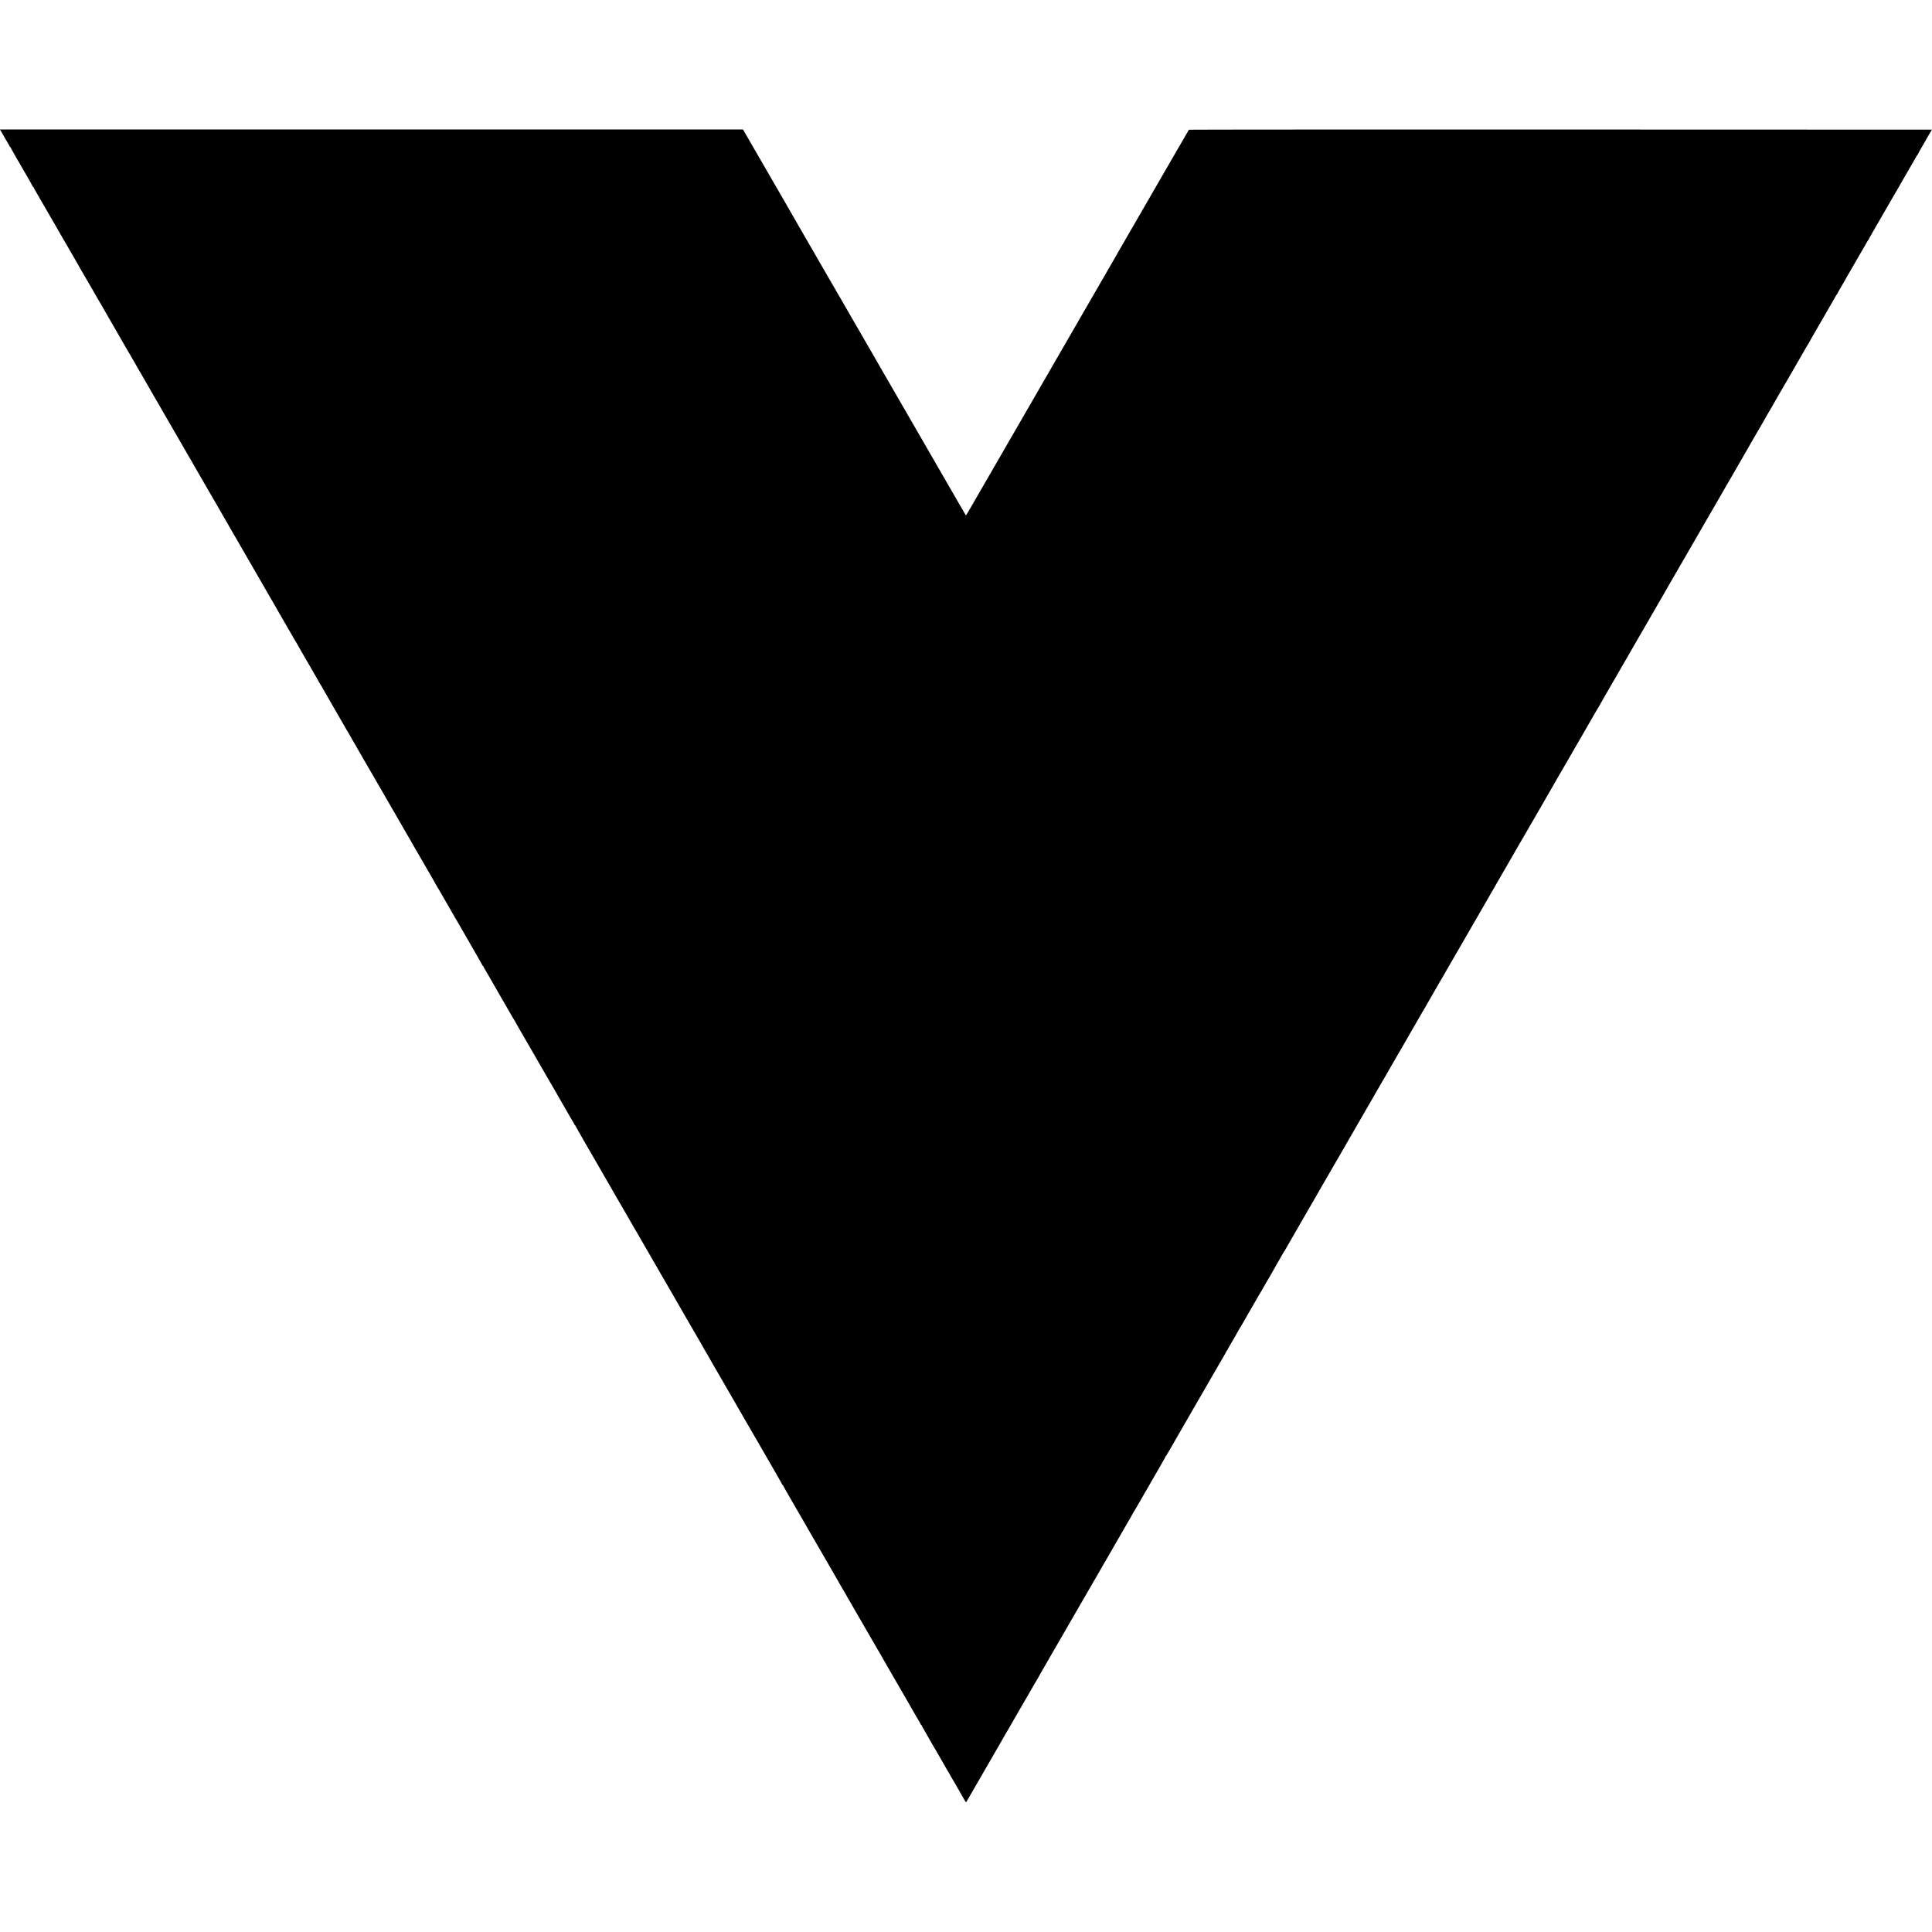
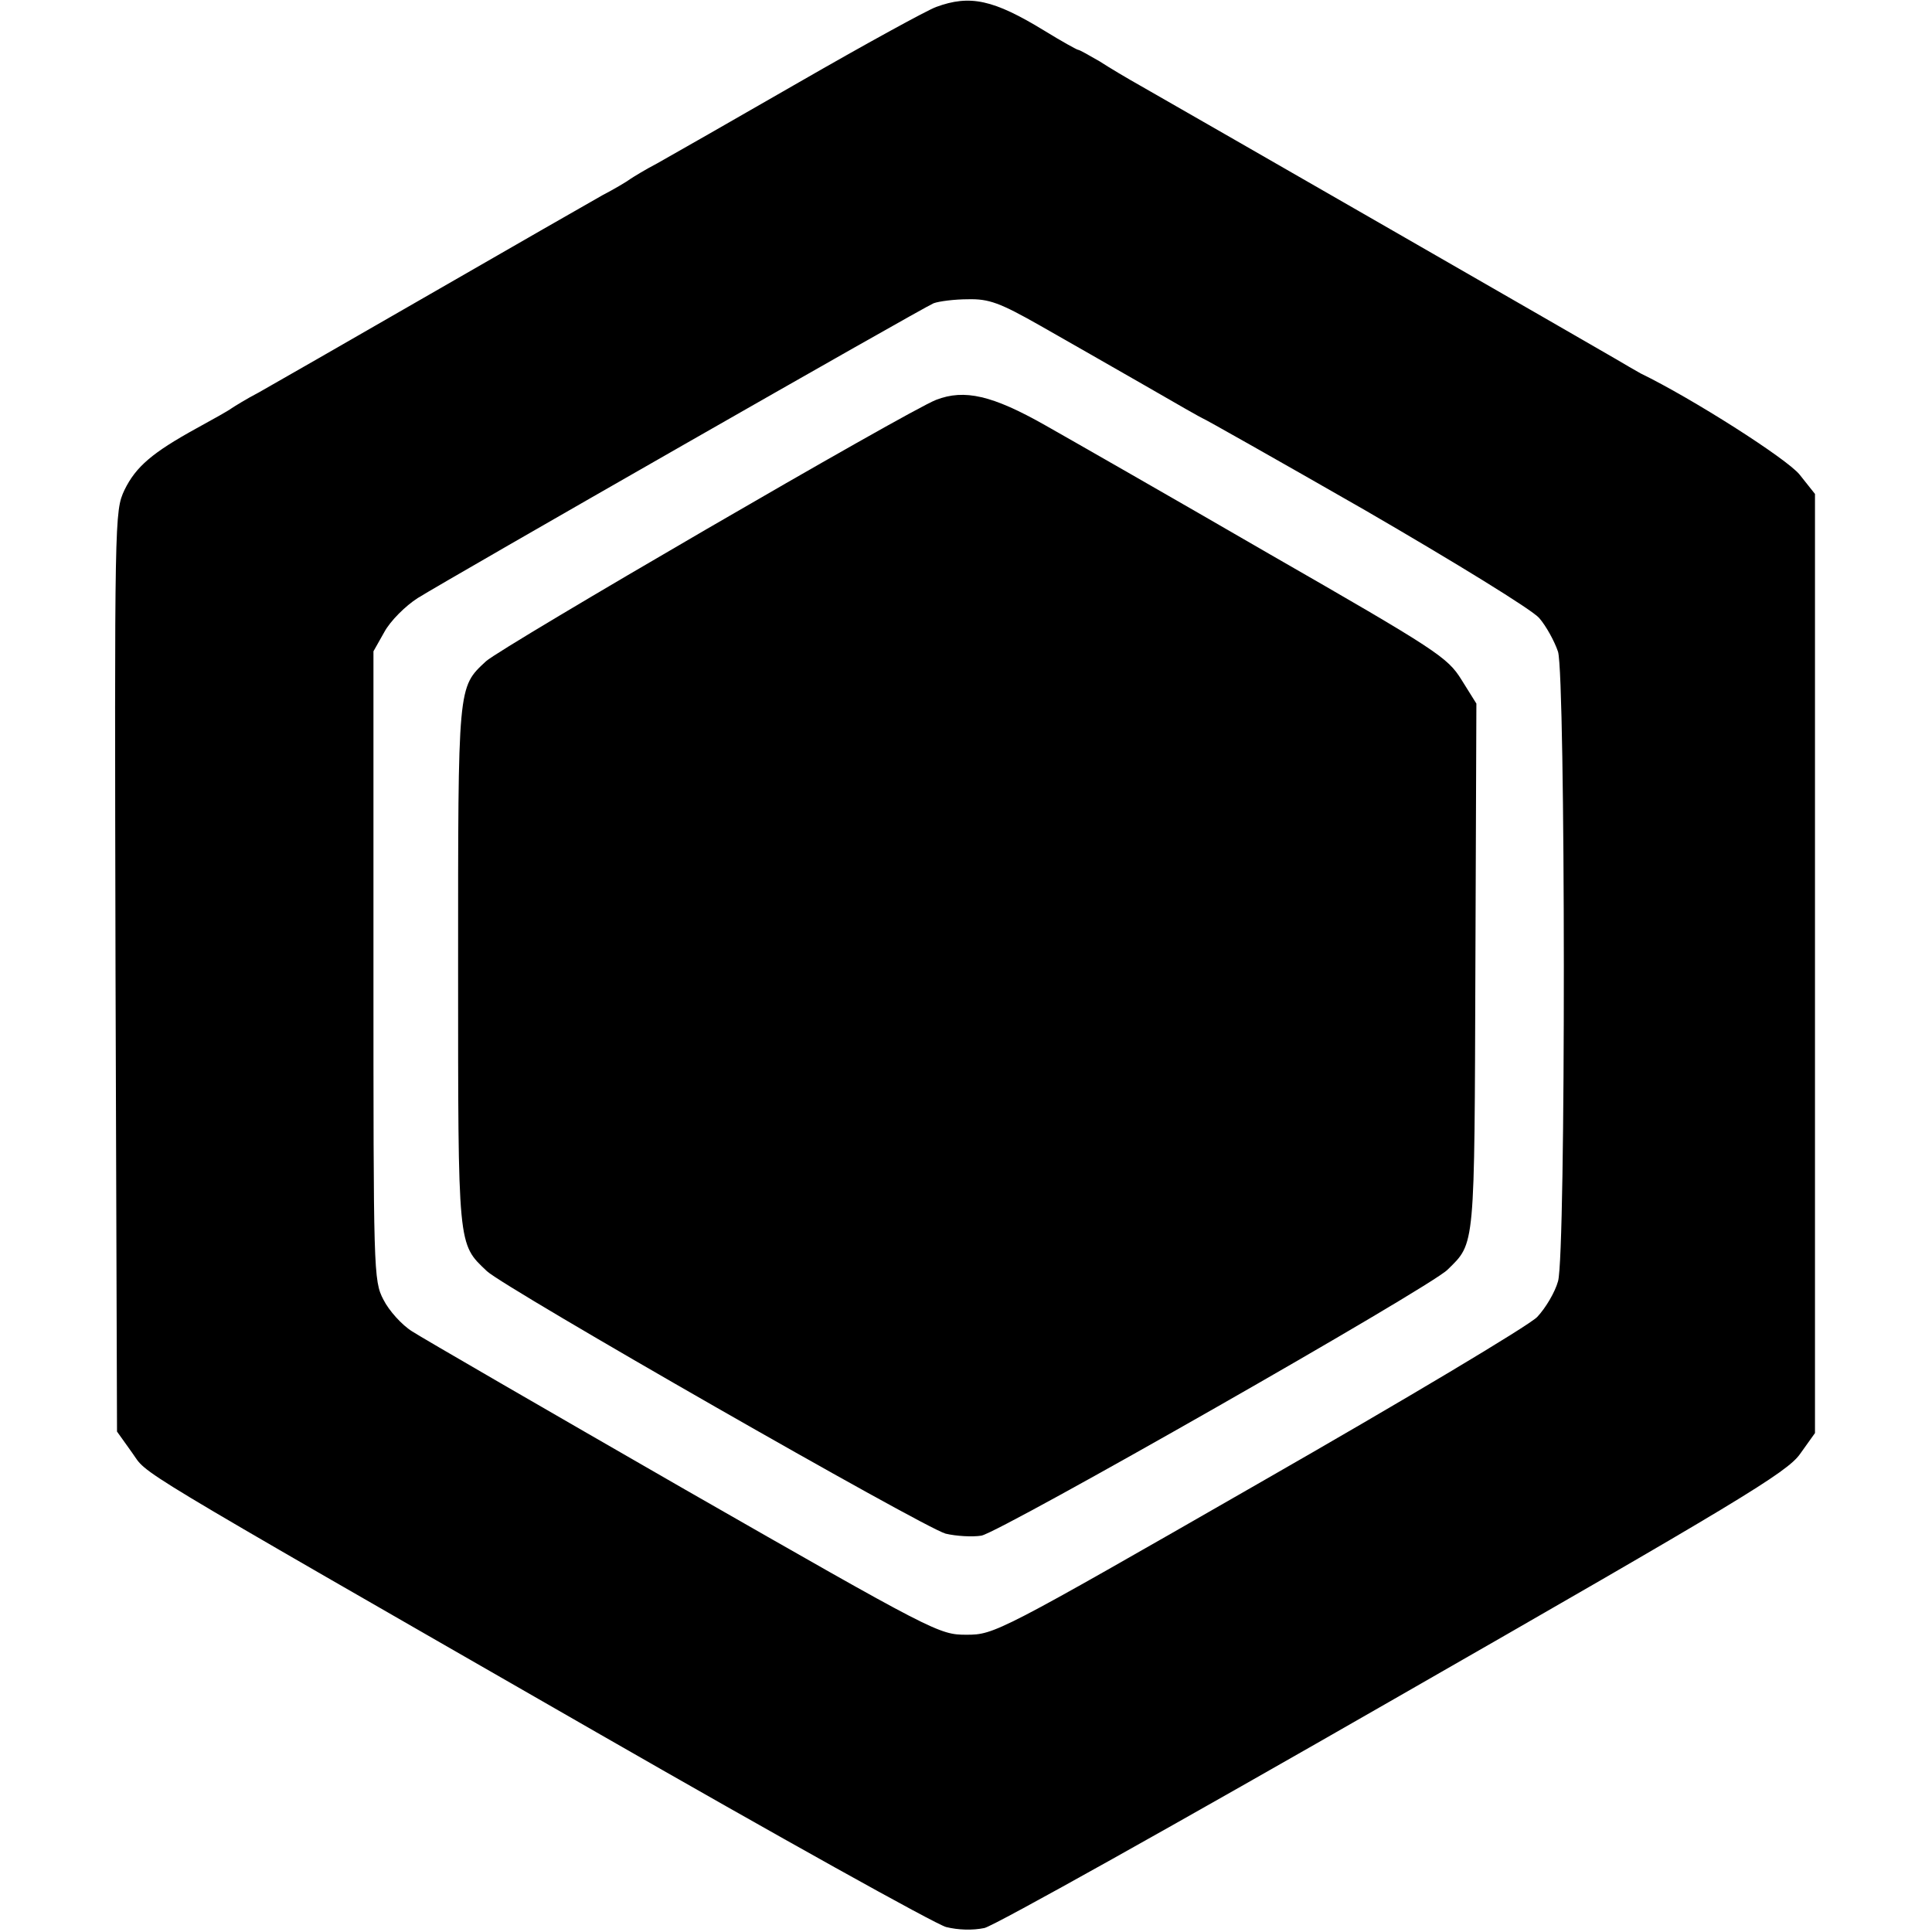
- <svg xmlns="http://www.w3.org/2000/svg" version="1.0" width="16pt" height="16pt" viewBox="0 0 16 16" preserveAspectRatio="xMidYMid meet">
-   <g transform="translate(0,16) scale(0.00032,-0.00032)" fill="#000000" stroke="none">
-     <path d="M18 46618 c45 -75 122 -207 122 -211 0 -2 25 -45 55 -95 30 -50 55 -96 55 -102 0 -5 5 -10 10 -10 6 0 10 -4 10 -9 0 -5 73 -135 161 -288 89 -153 173 -298 187 -323 14 -25 32 -57 41 -72 88 -149 187 -324 189 -335 2 -7 8 -13 13 -13 5 0 9 -4 9 -10 0 -5 46 -89 103 -187 175 -302 490 -846 507 -876 8 -16 20 -36 25 -45 28 -46 290 -498 339 -585 13 -23 74 -129 136 -236 61 -107 123 -215 137 -240 14 -25 29 -50 33 -56 5 -5 23 -37 40 -70 18 -33 38 -67 44 -75 11 -16 21 -33 63 -109 14 -25 29 -50 33 -56 4 -5 21 -35 38 -65 55 -100 261 -455 269 -465 4 -5 14 -21 20 -35 15 -29 41 -75 103 -180 24 -41 52 -88 60 -105 9 -16 57 -100 107 -185 112 -193 362 -626 380 -660 8 -14 23 -38 33 -55 11 -16 23 -37 27 -45 4 -8 26 -46 48 -85 23 -38 53 -90 67 -115 46 -81 64 -113 178 -310 62 -107 121 -210 132 -227 37 -67 56 -99 85 -148 16 -27 32 -57 36 -65 4 -8 15 -27 25 -42 9 -15 53 -89 96 -165 44 -76 177 -307 296 -513 120 -206 268 -463 330 -570 131 -227 117 -203 200 -348 36 -62 73 -125 82 -140 10 -15 21 -34 25 -42 4 -8 20 -37 36 -65 17 -27 38 -65 48 -82 49 -85 64 -111 87 -153 13 -25 28 -49 32 -55 4 -5 78 -134 165 -285 87 -151 166 -288 176 -305 10 -16 26 -43 35 -59 9 -17 125 -217 257 -445 132 -229 253 -441 270 -471 17 -30 45 -79 64 -108 18 -29 33 -54 33 -57 0 -2 20 -37 44 -77 24 -40 123 -212 221 -383 97 -170 190 -330 205 -355 16 -25 39 -65 53 -90 13 -25 81 -144 152 -265 70 -121 137 -238 150 -260 12 -22 37 -65 55 -95 18 -30 43 -73 55 -95 12 -22 48 -85 80 -140 77 -132 163 -280 190 -330 13 -22 71 -123 130 -225 59 -102 116 -199 126 -217 10 -17 29 -50 43 -72 15 -22 26 -43 26 -45 0 -2 27 -50 60 -106 33 -56 60 -103 60 -105 0 -2 55 -98 90 -155 8 -14 182 -316 239 -414 13 -22 45 -79 72 -124 27 -46 49 -86 49 -89 0 -2 14 -24 30 -48 16 -24 30 -46 30 -49 0 -5 74 -135 100 -176 5 -8 24 -42 43 -75 50 -88 58 -101 262 -455 104 -179 199 -345 213 -370 14 -25 28 -49 32 -55 4 -5 17 -26 28 -45 10 -19 62 -109 114 -200 114 -197 133 -230 170 -295 16 -27 33 -57 38 -65 17 -28 96 -165 103 -180 4 -8 16 -28 26 -45 10 -16 77 -131 148 -255 72 -124 181 -313 243 -420 62 -107 121 -209 131 -227 35 -62 323 -560 392 -678 38 -66 83 -145 100 -175 16 -30 33 -59 37 -65 4 -5 17 -27 29 -47 34 -61 56 -100 90 -156 17 -29 31 -55 31 -57 0 -2 17 -32 39 -67 21 -35 134 -229 251 -433 117 -203 235 -407 261 -451 27 -45 49 -85 49 -88 0 -4 8 -19 19 -34 15 -21 200 -341 309 -533 10 -19 33 -58 51 -87 17 -29 31 -54 31 -56 0 -2 25 -44 55 -94 30 -50 55 -95 55 -98 0 -4 6 -15 14 -23 7 -9 27 -41 43 -71 17 -30 170 -297 342 -594 171 -296 311 -542 311 -547 0 -5 5 -9 10 -9 6 0 10 -4 10 -10 0 -5 22 -47 49 -92 27 -46 58 -99 68 -118 24 -43 81 -140 93 -160 5 -8 66 -114 135 -235 69 -121 130 -227 135 -235 12 -21 259 -447 283 -490 10 -19 28 -47 38 -62 11 -14 19 -29 19 -32 0 -3 37 -69 83 -148 99 -170 305 -526 337 -583 13 -22 31 -53 41 -70 11 -16 22 -37 26 -45 7 -14 82 -146 103 -180 14 -24 181 -311 205 -355 13 -22 46 -80 75 -130 29 -49 64 -110 78 -135 14 -25 51 -88 82 -140 31 -52 59 -102 63 -110 4 -8 18 -33 31 -55 205 -353 284 -489 309 -535 17 -30 45 -78 62 -106 18 -28 36 -60 39 -72 4 -12 12 -22 17 -22 5 0 9 -4 9 -10 0 -5 109 -197 241 -427 133 -230 250 -431 259 -448 51 -90 222 -385 280 -485 37 -63 78 -135 92 -160 14 -25 67 -117 118 -205 51 -88 101 -175 111 -193 34 -58 55 -95 149 -257 51 -88 101 -173 110 -190 9 -16 76 -131 147 -255 72 -124 140 -241 151 -260 61 -108 281 -489 355 -615 38 -66 77 -133 87 -150 35 -63 91 -161 100 -175 14 -23 99 -169 128 -220 54 -97 135 -235 142 -245 4 -5 20 -32 35 -60 26 -48 238 -416 276 -480 10 -16 26 -46 37 -65 30 -53 382 -661 403 -695 10 -16 22 -37 26 -45 4 -8 26 -48 50 -88 24 -41 43 -75 43 -77 0 -2 22 -40 50 -85 27 -45 50 -84 50 -86 0 -3 38 -69 83 -147 84 -142 302 -520 340 -587 10 -19 34 -60 52 -90 18 -30 44 -75 57 -100 14 -25 45 -79 70 -120 25 -41 56 -96 70 -121 14 -25 77 -133 138 -240 62 -107 122 -210 132 -229 25 -43 310 -535 337 -581 11 -19 26 -45 34 -59 17 -32 238 -414 266 -460 11 -19 24 -41 28 -49 3 -7 75 -133 160 -278 84 -146 153 -269 153 -274 0 -5 5 -9 10 -9 6 0 10 -4 10 -10 0 -5 82 -150 181 -322 182 -314 201 -346 240 -415 12 -21 80 -139 152 -263 71 -124 141 -245 155 -270 14 -25 28 -49 32 -55 6 -8 145 -248 220 -380 37 -66 209 -362 229 -395 11 -19 24 -42 28 -49 4 -8 67 -118 140 -243 73 -125 133 -230 133 -233 0 -2 15 -28 33 -57 19 -29 47 -78 64 -108 17 -30 53 -93 79 -139 53 -90 82 -141 157 -272 82 -142 115 -199 381 -659 142 -245 268 -463 281 -485 12 -22 71 -125 132 -230 60 -104 172 -298 248 -430 76 -132 146 -253 156 -270 11 -16 22 -36 26 -44 3 -8 30 -54 60 -103 29 -49 53 -91 53 -93 0 -3 18 -34 40 -70 22 -36 40 -67 40 -69 0 -2 37 -66 81 -142 45 -77 98 -168 119 -204 20 -36 47 -81 58 -100 12 -19 27 -47 33 -62 6 -16 15 -28 20 -28 5 0 9 -4 9 -9 0 -6 63 -118 140 -251 77 -133 140 -243 140 -245 0 -2 18 -33 41 -70 22 -37 49 -83 60 -101 10 -19 29 -51 40 -71 25 -45 109 -189 126 -218 7 -11 17 -29 22 -40 6 -11 22 -38 35 -60 14 -22 37 -62 52 -90 14 -27 35 -62 45 -77 11 -14 19 -29 19 -32 0 -3 18 -35 40 -71 22 -36 40 -67 40 -69 0 -2 19 -35 42 -72 23 -38 55 -94 72 -124 26 -47 139 -244 171 -298 6 -9 21 -36 34 -60 28 -48 37 -51 51 -19 6 12 19 36 29 52 10 17 27 46 38 65 11 19 104 181 208 360 103 179 199 345 213 370 14 25 42 74 64 109 21 34 38 65 38 67 0 2 18 33 40 69 22 36 40 67 40 69 0 3 177 310 199 346 16 26 136 234 140 244 2 5 25 44 52 88 27 44 49 81 49 84 0 2 18 34 40 70 22 36 40 67 40 69 0 2 20 36 43 77 35 58 169 289 297 513 9 17 50 86 90 155 40 69 86 150 103 180 16 30 35 62 41 70 6 8 16 24 22 35 35 64 72 129 167 293 59 100 116 199 127 220 11 20 30 53 41 72 43 72 1070 1850 1121 1940 14 25 65 113 113 195 48 83 96 166 107 185 10 19 28 50 38 68 11 18 73 124 137 235 64 111 175 303 246 427 71 124 173 299 225 390 52 91 116 202 143 248 27 45 49 85 49 89 0 4 6 14 14 22 7 9 28 43 46 76 26 47 251 436 378 655 11 19 29 51 40 70 11 19 101 176 201 348 99 172 181 317 181 323 0 5 5 9 10 9 6 0 10 5 10 11 0 6 8 23 18 37 11 15 32 52 49 82 16 30 130 228 253 440 122 212 234 405 248 430 13 25 39 70 57 100 39 65 69 117 130 225 25 44 50 87 55 95 12 19 78 134 220 380 61 107 129 224 150 260 161 277 222 382 246 425 15 28 47 83 71 123 24 41 43 78 43 83 0 5 4 9 8 9 4 0 13 12 19 28 7 15 23 45 36 67 66 110 277 478 277 483 0 3 6 13 14 21 7 9 27 41 43 71 17 30 45 80 63 110 34 57 375 649 394 685 6 11 16 27 22 35 6 8 26 42 44 75 18 33 41 74 51 90 10 17 24 41 32 55 54 97 72 128 88 152 11 14 19 28 19 30 0 3 79 141 175 308 96 167 175 305 175 308 0 3 6 13 14 21 7 9 26 39 41 66 33 60 276 483 338 587 24 40 46 80 50 88 4 8 13 24 20 35 14 23 95 163 125 215 11 19 52 91 92 160 40 69 80 139 90 155 9 17 103 179 207 360 105 182 200 346 211 365 103 181 463 802 489 845 7 11 15 27 19 35 4 8 29 51 55 95 64 110 828 1433 848 1470 9 17 24 41 33 55 9 14 29 48 45 77 15 28 52 93 82 145 30 51 62 107 71 123 17 30 231 398 400 690 51 88 103 179 115 202 12 23 26 48 32 55 6 7 24 38 40 68 17 30 61 107 98 170 37 63 84 144 103 180 19 36 41 72 48 81 8 8 14 18 14 21 0 4 27 51 59 106 32 55 72 124 89 154 16 29 71 125 122 213 51 88 104 180 118 205 13 25 28 50 32 55 4 6 17 26 28 45 11 19 45 80 77 135 31 55 66 116 77 135 11 19 88 152 171 295 401 694 620 1072 650 1125 11 19 87 152 170 295 83 143 158 273 166 288 9 16 21 36 26 45 6 9 31 52 55 96 25 43 54 94 66 115 11 20 95 164 186 321 91 157 173 299 182 315 9 17 26 46 37 65 12 19 66 114 121 210 56 96 108 186 117 200 8 14 24 40 34 59 24 45 383 664 412 713 5 9 17 29 26 45 15 28 120 210 241 419 36 61 68 117 72 125 4 8 12 23 19 34 35 57 245 420 262 453 11 20 35 61 53 90 17 29 32 54 32 56 0 3 28 51 62 108 33 57 70 119 80 138 10 19 23 42 28 50 5 8 32 53 59 100 27 47 149 258 271 470 122 212 234 405 248 430 30 53 62 108 80 135 6 11 15 27 19 35 4 8 85 150 181 315 96 165 187 323 202 350 31 56 116 202 130 225 5 8 25 42 43 75 19 33 92 159 162 280 149 257 157 271 202 350 19 33 38 67 43 75 9 14 228 392 275 475 12 22 55 96 95 165 40 69 80 139 90 155 24 42 202 350 221 383 9 15 27 47 41 72 14 25 75 131 136 236 61 106 121 210 134 232 99 172 271 470 279 482 5 8 23 40 40 70 18 30 81 141 142 245 60 105 121 210 135 235 14 25 71 124 127 220 56 96 143 247 194 335 51 88 96 167 102 175 14 24 180 311 204 355 23 43 340 590 356 615 5 8 50 87 101 175 171 301 517 898 582 1008 25 43 46 81 46 83 0 2 12 23 27 47 14 23 40 67 56 97 16 30 35 62 42 70 7 8 15 22 18 30 4 8 20 38 37 65 16 28 33 57 37 65 6 12 111 196 143 250 5 8 55 95 112 193 57 98 113 195 126 215 12 20 27 46 32 57 6 11 14 27 20 35 5 8 76 130 156 270 80 140 165 287 187 325 23 39 52 90 66 115 13 25 30 52 37 61 8 8 14 18 14 21 0 4 41 77 92 165 50 87 175 302 276 478 101 176 208 360 236 408 28 49 67 117 86 152 19 35 41 70 48 77 6 6 12 15 12 19 0 7 124 224 167 291 12 21 23 40 23 42 0 2 21 40 46 83 26 43 55 92 64 109 54 95 327 568 354 614 19 30 45 75 59 100 71 128 82 145 89 148 4 2 8 8 8 13 0 5 42 82 94 172 311 538 496 858 518 897 14 25 40 70 58 100 18 30 42 71 53 90 10 19 79 139 152 265 73 127 142 246 153 265 10 19 43 76 72 125 29 50 63 108 75 130 65 116 80 140 87 143 4 2 8 8 8 12 0 8 114 212 140 250 6 8 14 24 20 35 5 11 54 97 108 190 l100 170 -9611 3 c-5286 1 -9614 -1 -9618 -5 -5 -6 -419 -719 -619 -1068 -89 -155 -267 -463 -323 -560 -38 -66 -81 -140 -95 -165 -31 -56 -263 -457 -526 -910 -110 -190 -224 -388 -254 -440 -29 -52 -61 -109 -71 -125 -23 -39 -243 -420 -268 -465 -11 -19 -204 -352 -428 -740 -224 -388 -477 -826 -563 -975 -85 -148 -185 -322 -222 -385 -37 -63 -120 -207 -185 -320 -65 -113 -177 -306 -248 -430 -72 -124 -172 -297 -222 -385 -51 -88 -142 -245 -202 -350 -131 -226 -247 -427 -408 -705 -65 -113 -249 -432 -410 -710 -160 -278 -388 -673 -506 -877 -118 -205 -216 -373 -219 -373 -3 0 -52 82 -109 183 -58 100 -144 250 -192 332 -95 164 -402 696 -647 1120 -85 149 -228 396 -317 550 -212 365 -982 1700 -1008 1745 -10 19 -43 76 -72 125 -29 50 -64 110 -77 135 -14 25 -63 110 -110 190 -47 80 -96 165 -110 190 -14 25 -99 171 -188 325 -89 154 -174 300 -188 325 -13 25 -64 113 -112 195 -48 83 -140 242 -205 355 -65 113 -183 317 -263 454 -79 137 -152 264 -163 282 -50 89 -335 583 -354 614 -12 19 -34 58 -50 85 -15 28 -129 226 -253 440 -124 215 -235 408 -247 430 -12 22 -69 121 -127 220 -58 99 -226 389 -373 645 -148 256 -324 561 -392 678 -67 117 -134 232 -147 255 -13 23 -33 59 -46 80 l-22 37 -9615 0 -9615 0 20 -32z" />
+ <svg xmlns="http://www.w3.org/2000/svg" version="1.0" width="388pt" height="388pt" viewBox="0 0 388 388" preserveAspectRatio="xMidYMid meet">
+   <g transform="translate(0,388) scale(0.1,-0.1)" fill="#000000" stroke="none">
+     <path d="M1880 3866 c-19 -7 -143 -75 -275 -151 -132 -76 -260 -149 -285 -163 -25 -13 -49 -28 -55 -32 -5 -4 -30 -19 -55 -32 -25 -14 -180 -103 -345 -198 -165 -95 -320 -184 -345 -198 -25 -13 -49 -28 -55 -32 -5 -4 -37 -22 -70 -40 -89 -49 -122 -77 -145 -124 -20 -43 -20 -51 -18 -967 l3 -924 30 -42 c34 -47 -30 -9 933 -562 364 -209 680 -385 702 -391 24 -6 53 -7 77 -2 21 5 391 212 823 460 691 396 789 455 815 492 l30 42 0 943 0 943 -31 39 c-26 32 -216 153 -319 203 -11 6 -33 19 -50 29 -27 16 -848 488 -955 549 -25 14 -62 36 -82 49 -21 12 -40 23 -43 23 -2 0 -33 17 -67 38 -103 63 -150 73 -218 48z m209 -640 c53 -30 147 -84 210 -120 62 -36 115 -66 116 -66 2 0 149 -83 327 -185 181 -105 334 -199 349 -216 14 -16 31 -47 38 -68 15 -52 16 -1209 0 -1264 -6 -22 -25 -54 -42 -72 -18 -18 -264 -165 -561 -335 -521 -299 -529 -303 -585 -303 -55 0 -63 4 -566 292 -280 161 -527 304 -547 317 -21 13 -47 42 -58 64 -20 38 -20 57 -20 671 l0 631 22 39 c12 22 42 52 67 68 66 41 1012 582 1036 592 11 4 42 8 69 8 42 1 64 -7 145 -53z" />
+     <path d="M1880 3077 c-57 -22 -872 -496 -904 -525 -57 -53 -56 -46 -56 -613 0 -568 -1 -556 58 -612 38 -35 875 -514 921 -527 21 -5 54 -7 72 -4 40 8 900 498 936 534 56 55 54 39 56 609 l2 528 -30 48 c-28 45 -49 59 -385 252 -195 113 -398 229 -451 259 -106 60 -162 73 -219 51z" />
  </g>
</svg>
